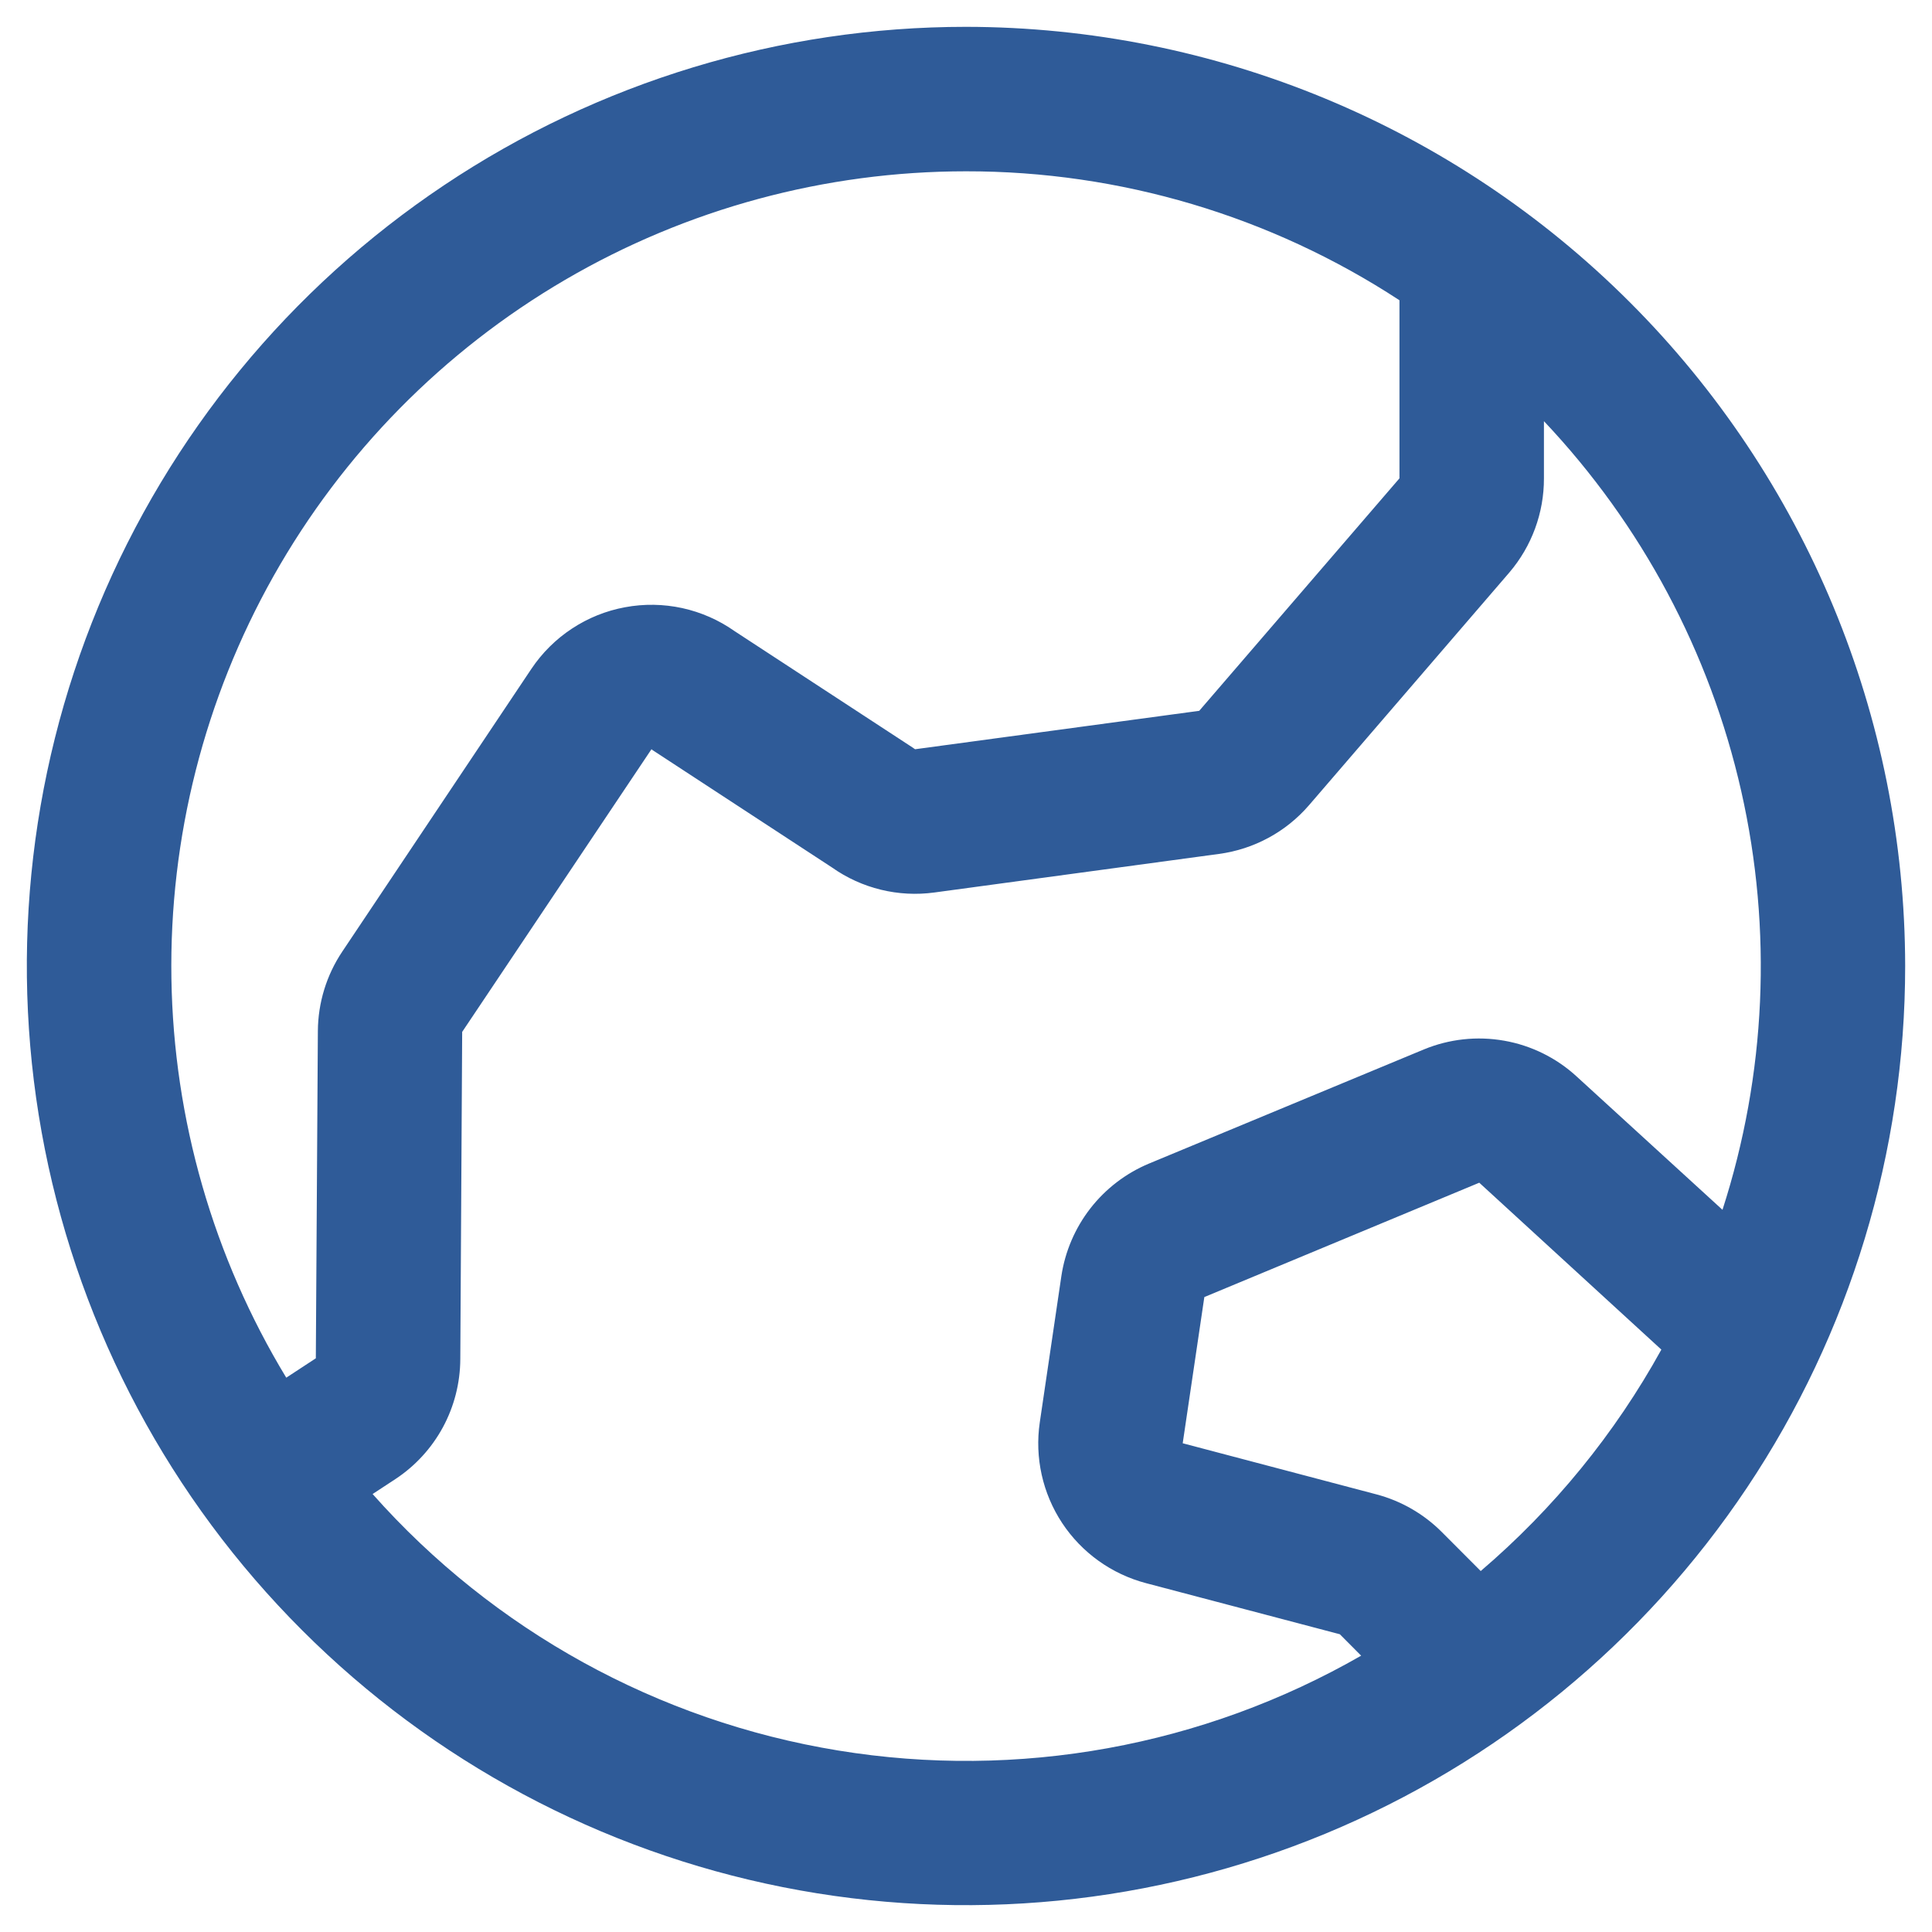
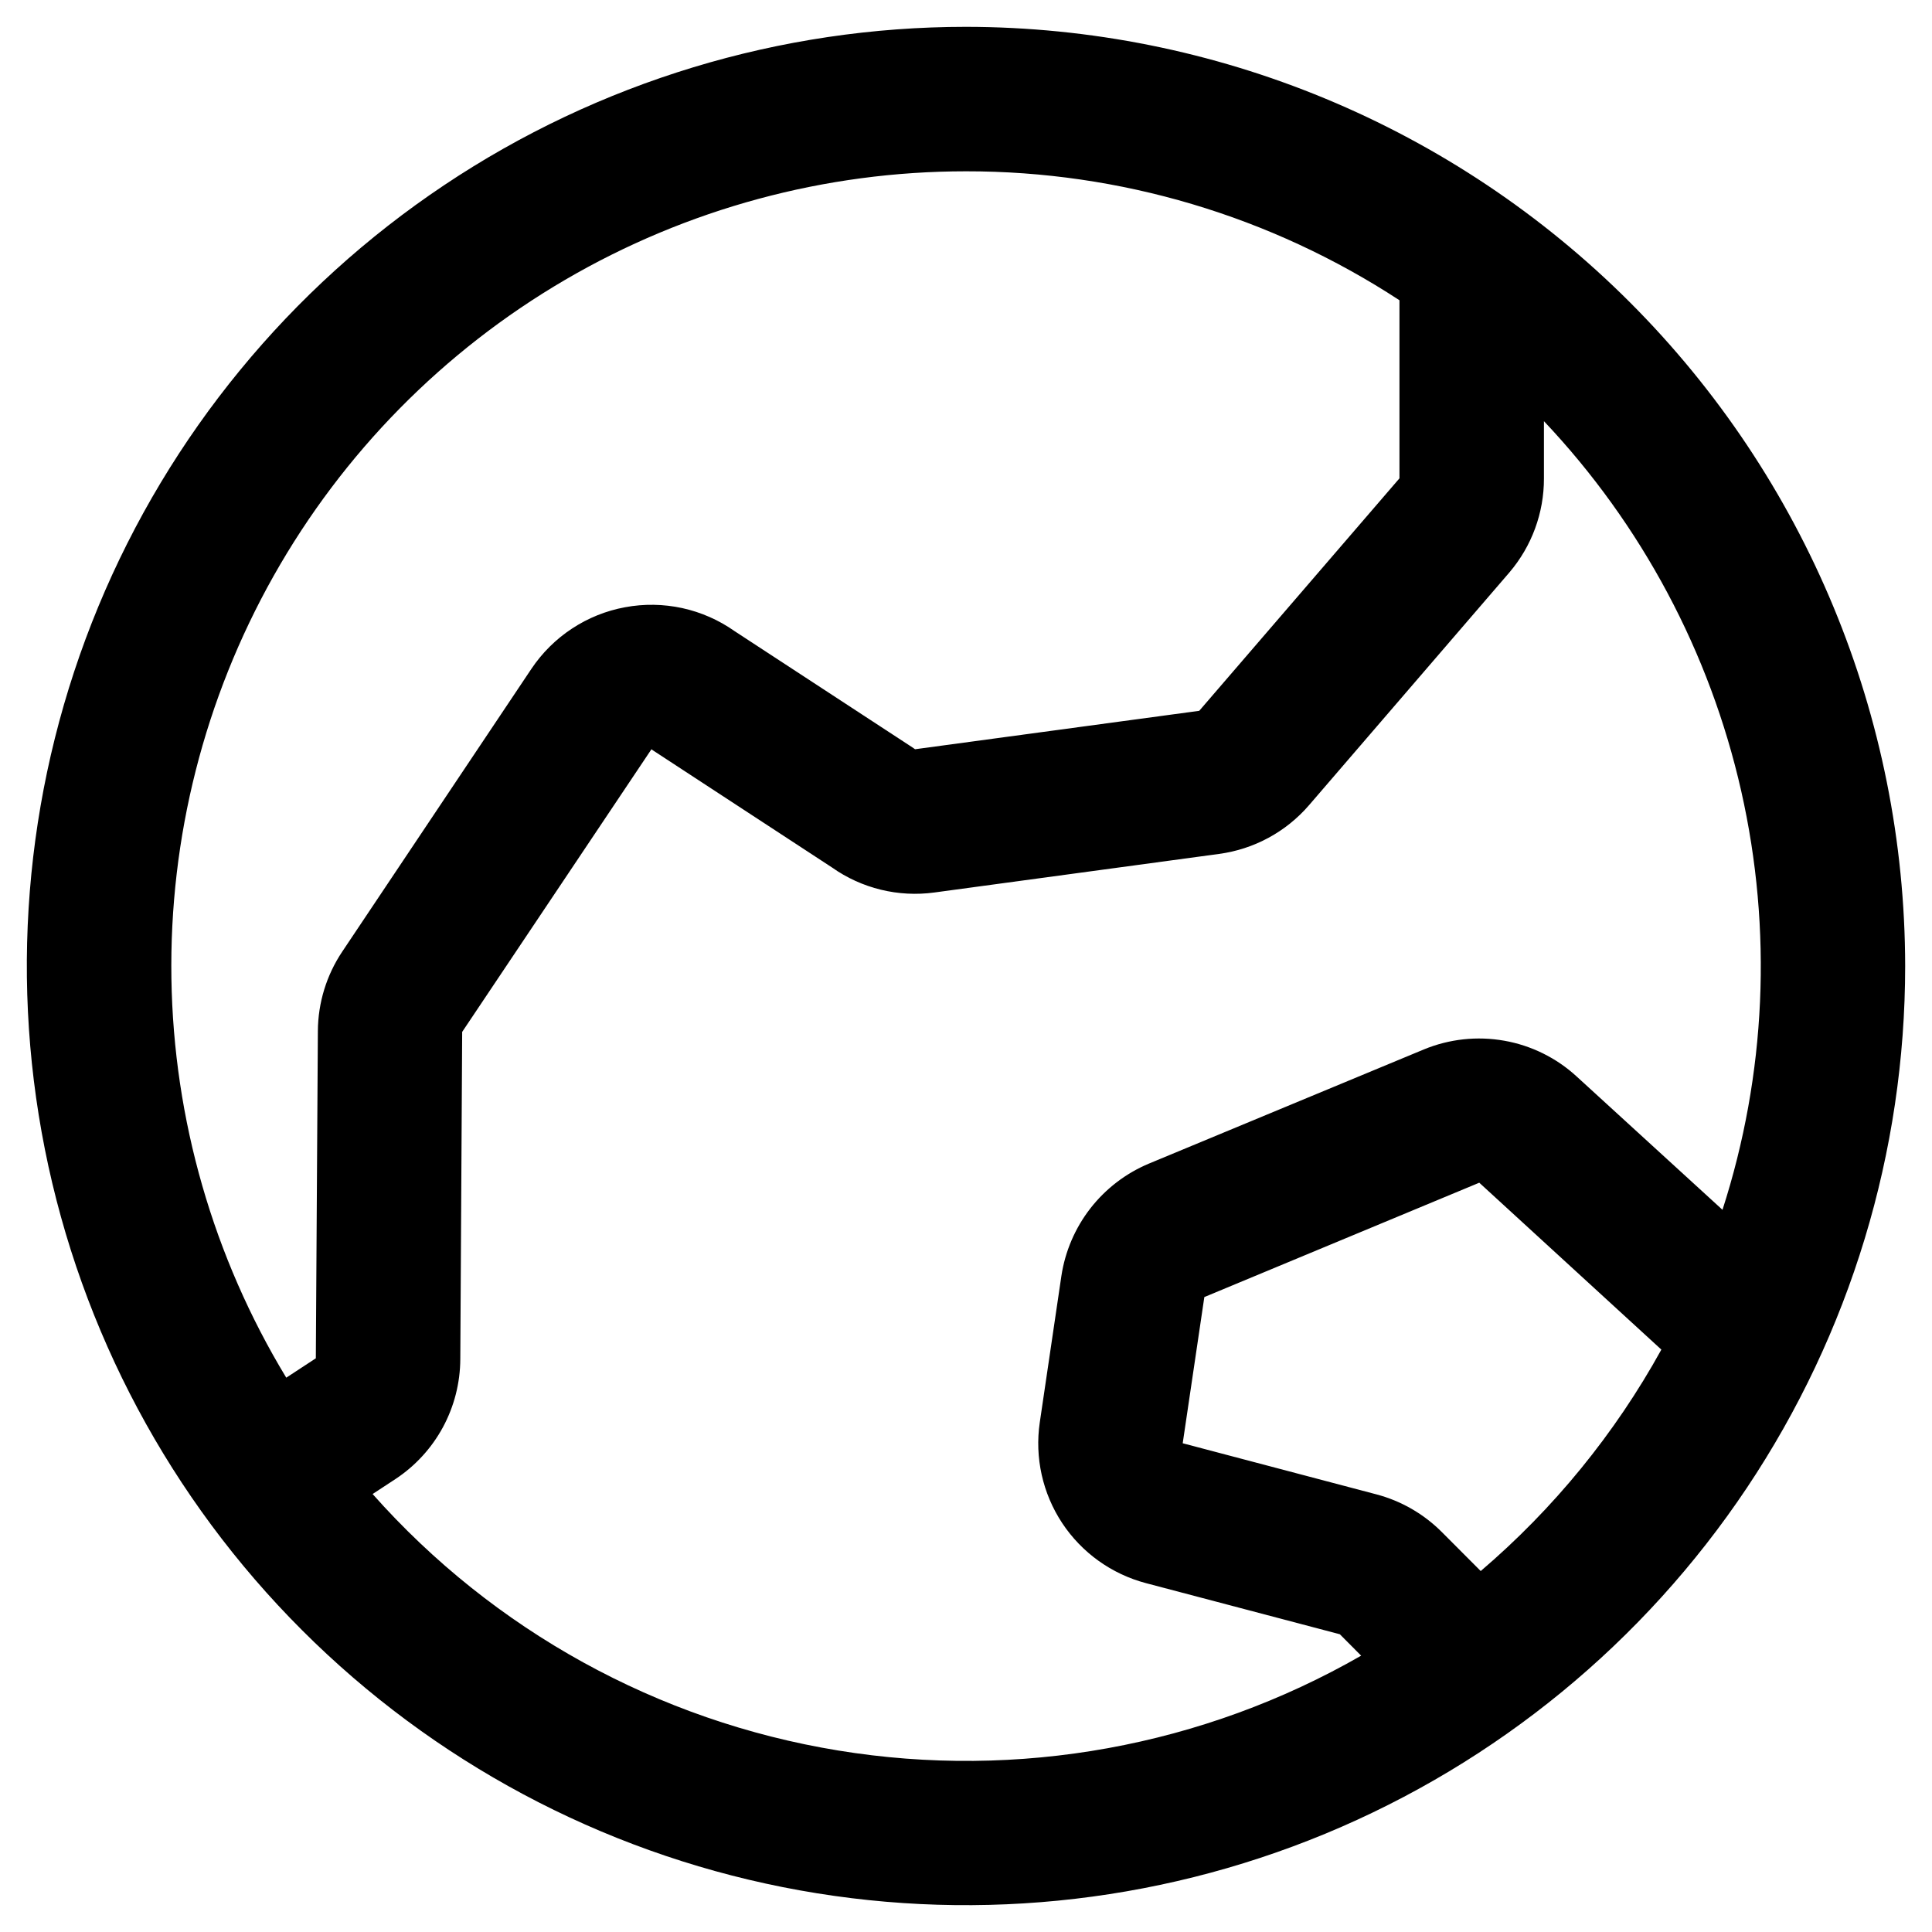
<svg xmlns="http://www.w3.org/2000/svg" width="36" height="36" viewBox="0 0 36 36" fill="none">
-   <path d="M18 0.5C14.539 0.5 11.155 1.526 8.278 3.449C5.4 5.372 3.157 8.105 1.832 11.303C0.508 14.501 0.161 18.019 0.836 21.414C1.512 24.809 3.178 27.927 5.626 30.374C8.073 32.822 11.191 34.489 14.586 35.164C17.981 35.839 21.499 35.492 24.697 34.168C27.895 32.843 30.628 30.6 32.551 27.723C34.474 24.845 35.5 21.461 35.5 18C35.495 13.36 33.65 8.912 30.369 5.631C27.088 2.35 22.64 0.505 18 0.5ZM18 3.192C20.869 3.189 23.676 4.024 26.077 5.595V8.913L22.346 13.245L17.051 13.961L16.999 13.925L13.689 11.761C13.396 11.554 13.064 11.408 12.713 11.331C12.362 11.255 12 11.249 11.647 11.315C11.294 11.38 10.958 11.515 10.658 11.713C10.358 11.91 10.101 12.166 9.901 12.464L6.378 17.731C6.084 18.17 5.926 18.685 5.923 19.213L5.885 25.31L5.334 25.671C3.974 23.426 3.235 20.858 3.194 18.233C3.153 15.608 3.81 13.019 5.099 10.731C6.388 8.444 8.262 6.54 10.529 5.215C12.796 3.89 15.374 3.192 18 3.192ZM6.943 27.839L7.367 27.561C7.737 27.317 8.042 26.985 8.253 26.595C8.464 26.205 8.575 25.768 8.577 25.325L8.612 19.228L12.139 13.961C12.156 13.975 12.174 13.987 12.193 13.999L15.503 16.164C16.058 16.556 16.74 16.722 17.413 16.63L22.712 15.912C23.365 15.825 23.964 15.501 24.394 15.001L28.125 10.667C28.542 10.178 28.771 9.556 28.769 8.913V7.848C30.59 9.775 31.86 12.155 32.445 14.74C33.03 17.326 32.91 20.021 32.096 22.543L29.38 20.06C29.003 19.713 28.534 19.481 28.029 19.392C27.525 19.303 27.005 19.359 26.531 19.555L21.406 21.683C20.977 21.863 20.602 22.151 20.317 22.517C20.032 22.884 19.846 23.319 19.777 23.778L19.375 26.503C19.278 27.158 19.427 27.827 19.792 28.38C20.158 28.933 20.714 29.331 21.355 29.5L24.966 30.452L25.363 30.851C22.415 32.543 18.973 33.167 15.618 32.618C12.263 32.07 9.199 30.382 6.943 27.839ZM27.591 29.274L26.868 28.549C26.53 28.21 26.109 27.967 25.646 27.845L22.038 26.893L22.441 24.169L27.564 22.038L30.957 25.148C30.092 26.715 28.952 28.112 27.591 29.274Z" fill="#2F5B98" />
+   <path d="M18 0.5C14.539 0.5 11.155 1.526 8.278 3.449C5.4 5.372 3.157 8.105 1.832 11.303C0.508 14.501 0.161 18.019 0.836 21.414C1.512 24.809 3.178 27.927 5.626 30.374C8.073 32.822 11.191 34.489 14.586 35.164C17.981 35.839 21.499 35.492 24.697 34.168C27.895 32.843 30.628 30.6 32.551 27.723C34.474 24.845 35.5 21.461 35.5 18C35.495 13.36 33.65 8.912 30.369 5.631C27.088 2.35 22.64 0.505 18 0.5ZM18 3.192C20.869 3.189 23.676 4.024 26.077 5.595V8.913L22.346 13.245L17.051 13.961L16.999 13.925L13.689 11.761C13.396 11.554 13.064 11.408 12.713 11.331C12.362 11.255 12 11.249 11.647 11.315C11.294 11.38 10.958 11.515 10.658 11.713C10.358 11.91 10.101 12.166 9.901 12.464L6.378 17.731C6.084 18.17 5.926 18.685 5.923 19.213L5.885 25.31L5.334 25.671C3.974 23.426 3.235 20.858 3.194 18.233C3.153 15.608 3.81 13.019 5.099 10.731C6.388 8.444 8.262 6.54 10.529 5.215C12.796 3.89 15.374 3.192 18 3.192ZM6.943 27.839L7.367 27.561C7.737 27.317 8.042 26.985 8.253 26.595C8.464 26.205 8.575 25.768 8.577 25.325L8.612 19.228L12.139 13.961C12.156 13.975 12.174 13.987 12.193 13.999L15.503 16.164C16.058 16.556 16.74 16.722 17.413 16.63L22.712 15.912C23.365 15.825 23.964 15.501 24.394 15.001L28.125 10.667C28.542 10.178 28.771 9.556 28.769 8.913V7.848C30.59 9.775 31.86 12.155 32.445 14.74C33.03 17.326 32.91 20.021 32.096 22.543L29.38 20.06C29.003 19.713 28.534 19.481 28.029 19.392C27.525 19.303 27.005 19.359 26.531 19.555L21.406 21.683C20.977 21.863 20.602 22.151 20.317 22.517C20.032 22.884 19.846 23.319 19.777 23.778L19.375 26.503C19.278 27.158 19.427 27.827 19.792 28.38C20.158 28.933 20.714 29.331 21.355 29.5L24.966 30.452L25.363 30.851C22.415 32.543 18.973 33.167 15.618 32.618C12.263 32.07 9.199 30.382 6.943 27.839ZM27.591 29.274L26.868 28.549C26.53 28.21 26.109 27.967 25.646 27.845L22.038 26.893L22.441 24.169L27.564 22.038L30.957 25.148C30.092 26.715 28.952 28.112 27.591 29.274Z" fill="#000" />
</svg>
